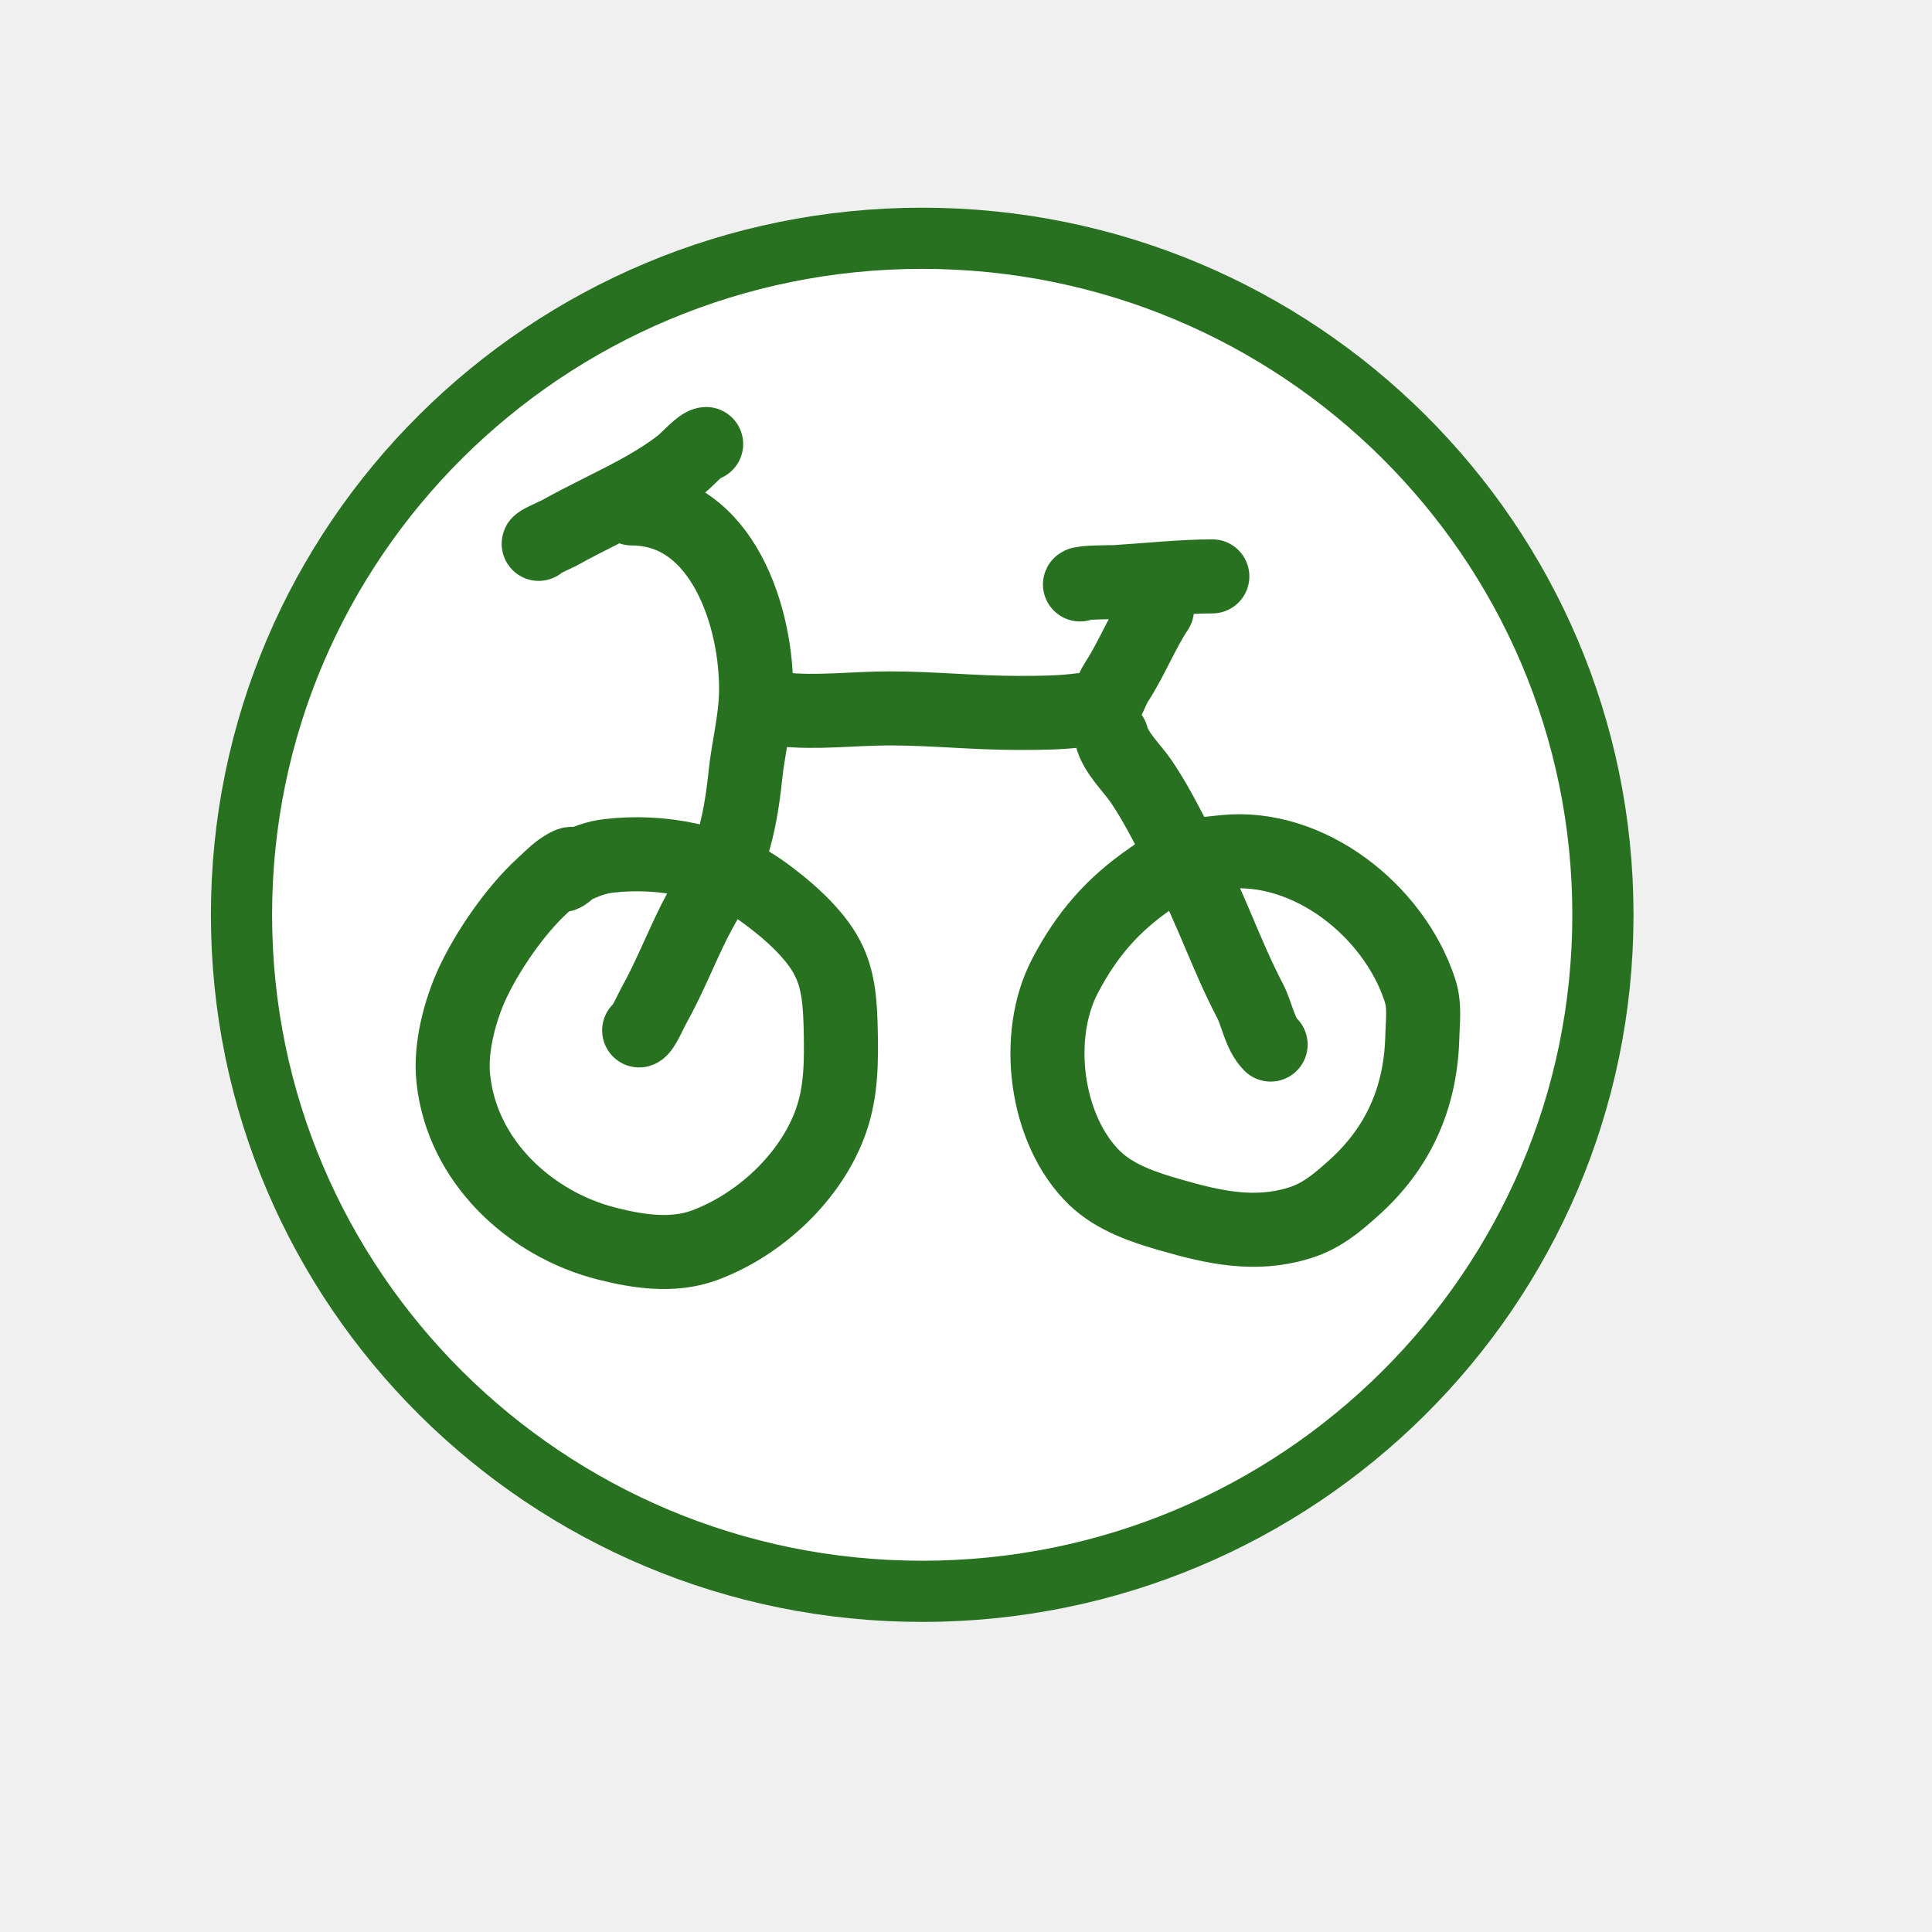
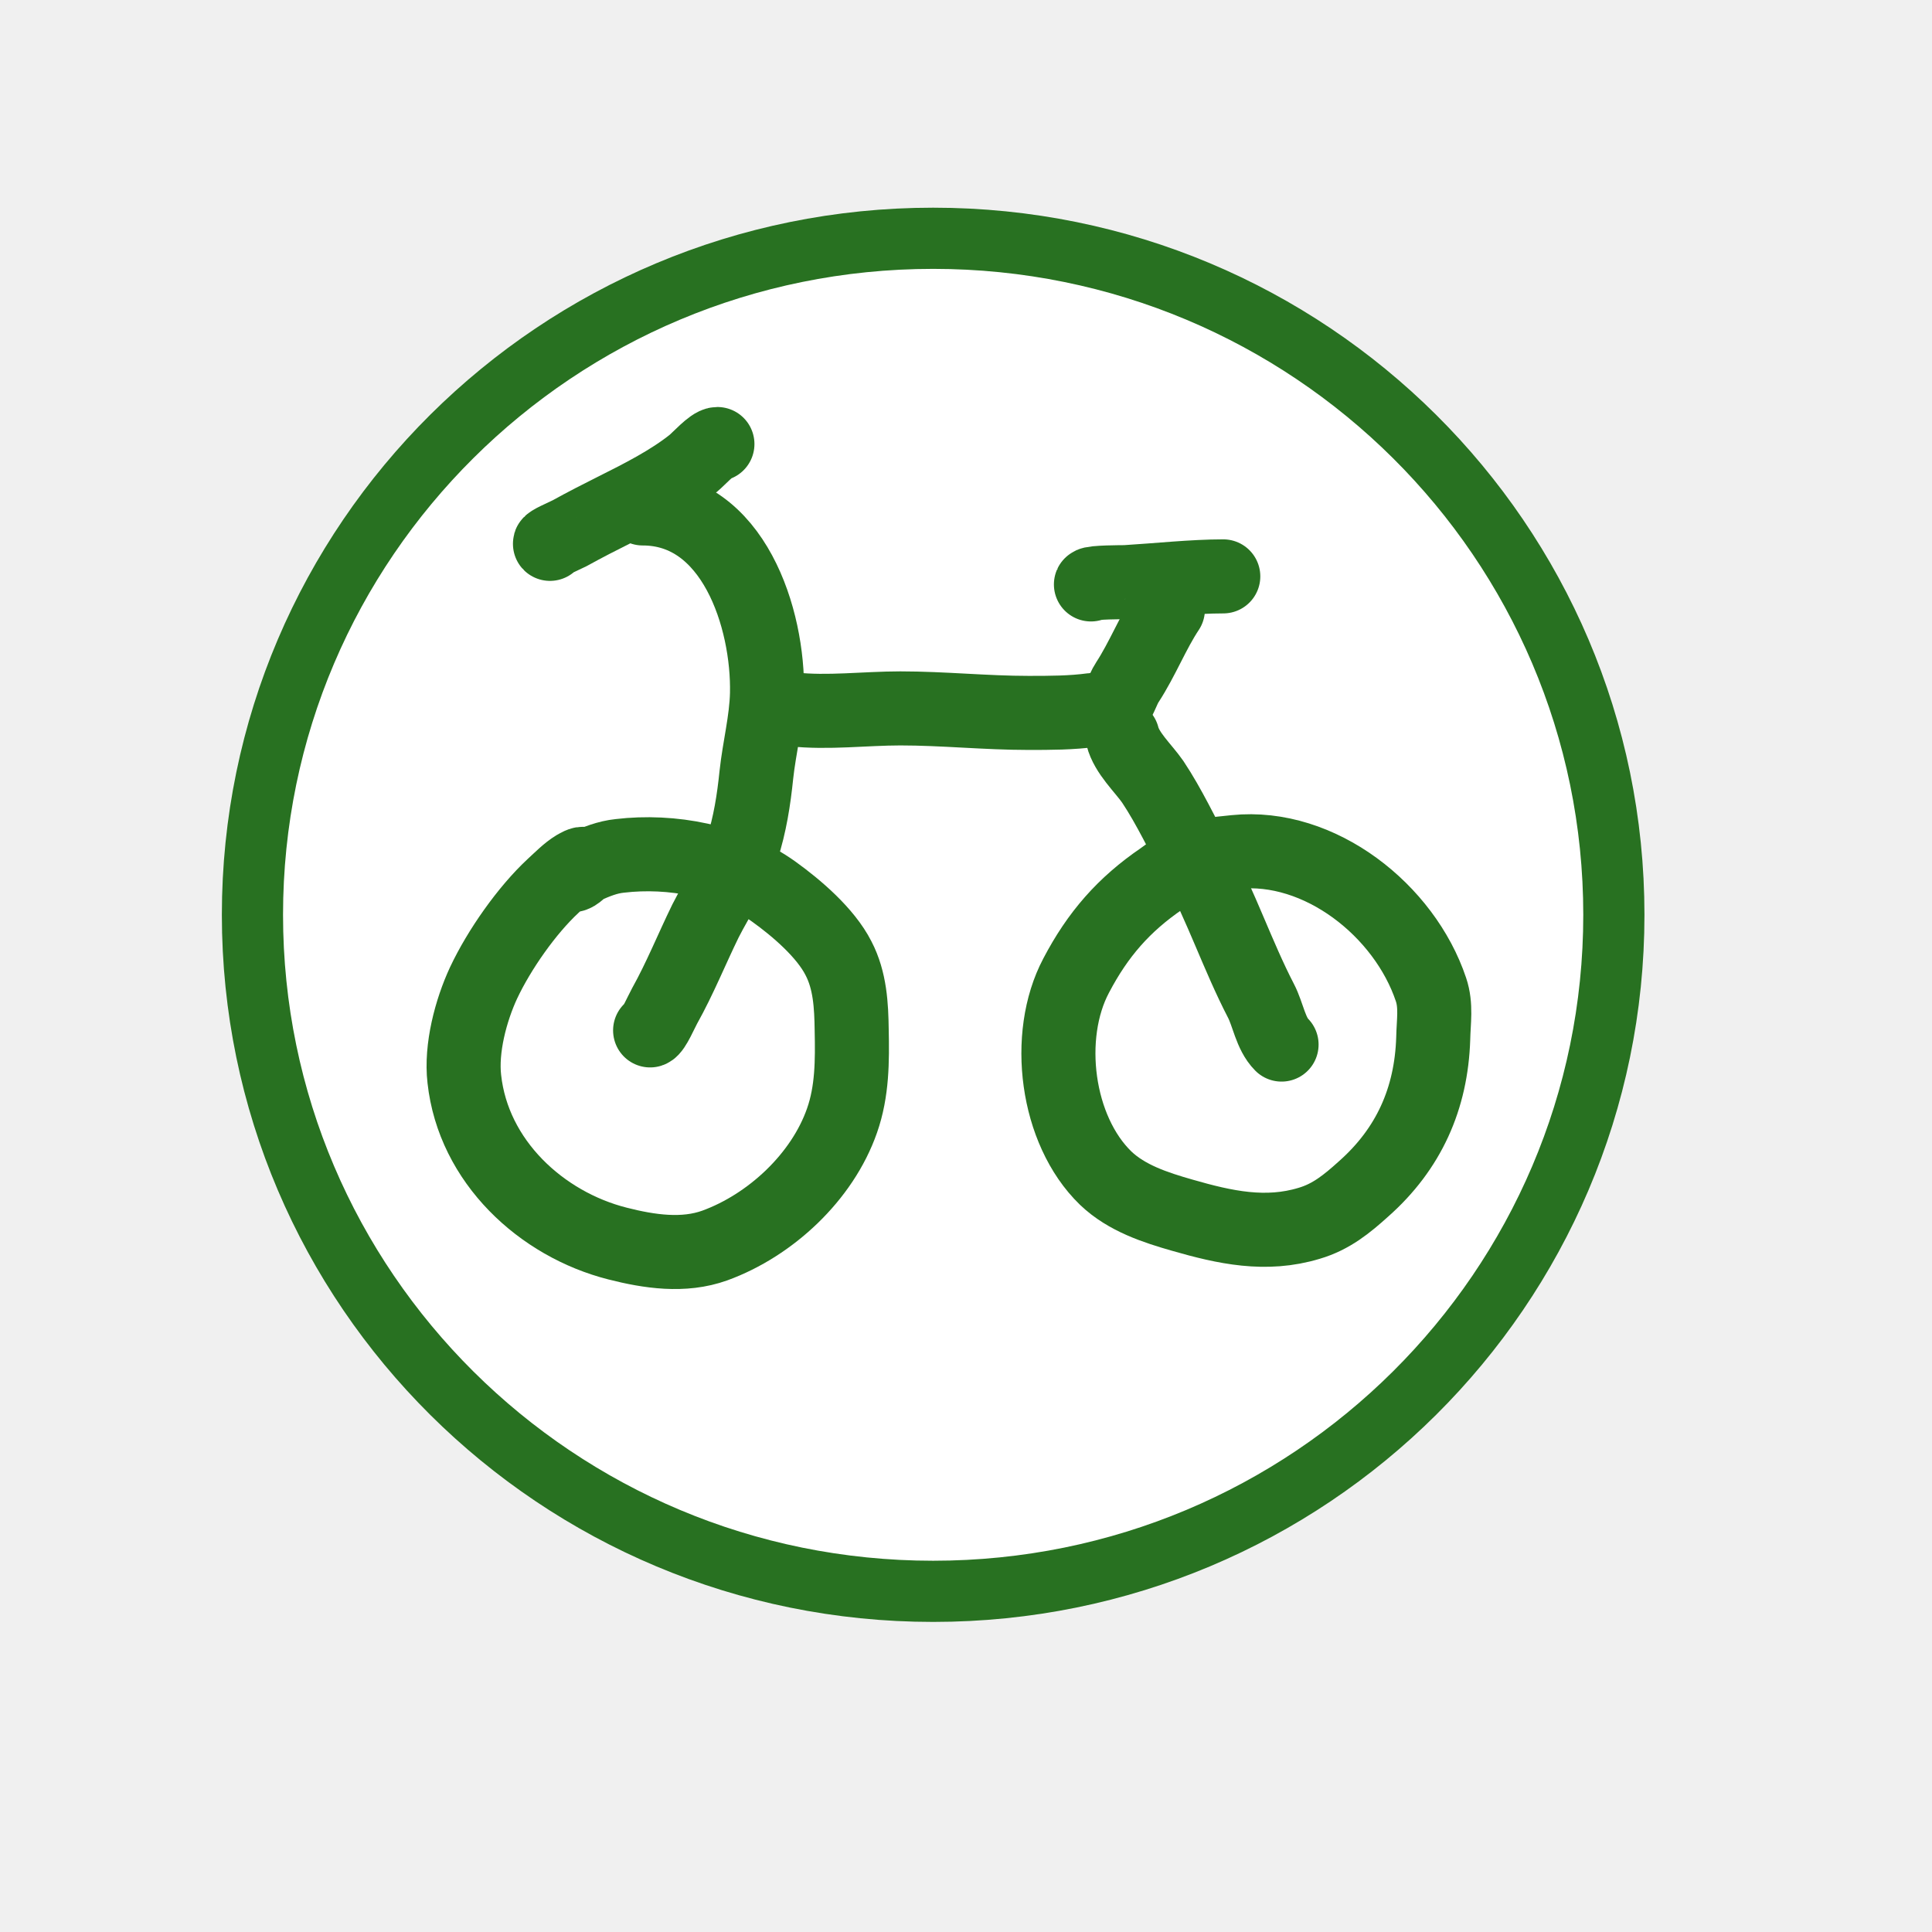
<svg xmlns="http://www.w3.org/2000/svg" width="100%" height="100%" viewBox="0 0 6 6" version="1.1" xml:space="preserve" style="fill-rule:evenodd;clip-rule:evenodd;stroke-linecap:round;stroke-linejoin:round;stroke-miterlimit:1.5;">
-   <rect id="_1-normal" x="0.104" y="0.099" width="5.381" height="5.435" style="fill:none;" />
+   <rect id="_1-normal" x="0.138" y="0.099" width="5.381" height="5.435" style="fill:none;" />
  <g id="_1-normal1">
-     <ellipse cx="2.864" cy="2.841" rx="2.114" ry="2.101" style="fill:#fff;stroke:#287121;stroke-width:0.19px;" />
-     <path d="M1.778,2.684c-0.003,-0.005 -0.021,0.006 -0.024,0.008c-0.026,0.015 -0.048,0.039 -0.07,0.059c-0.083,0.076 -0.168,0.199 -0.216,0.301c-0.04,0.086 -0.071,0.204 -0.06,0.299c0.027,0.256 0.239,0.451 0.476,0.511c0.098,0.025 0.205,0.041 0.302,0.006c0.172,-0.063 0.334,-0.213 0.395,-0.388c0.032,-0.091 0.032,-0.186 0.03,-0.281c-0.002,-0.076 -0.005,-0.154 -0.041,-0.223c-0.04,-0.079 -0.13,-0.156 -0.201,-0.207c-0.134,-0.096 -0.318,-0.13 -0.478,-0.111c-0.039,0.004 -0.073,0.018 -0.109,0.034c-0.012,0.005 -0.026,0.026 -0.039,0.026" style="fill:none;stroke:#287121;stroke-width:0.23px;" />
-     <path d="M1.985,3.2c0.012,-0.004 0.035,-0.058 0.045,-0.076c0.048,-0.086 0.083,-0.176 0.127,-0.264c0.038,-0.075 0.087,-0.145 0.114,-0.225c0.024,-0.074 0.036,-0.151 0.044,-0.229c0.009,-0.084 0.031,-0.167 0.033,-0.252c0.005,-0.233 -0.104,-0.575 -0.386,-0.575" style="fill:none;stroke:#287121;stroke-width:0.23px;" />
-     <path d="M1.673,1.689c-0.003,-0.004 0.042,-0.023 0.062,-0.033c0.047,-0.026 0.094,-0.05 0.142,-0.074c0.08,-0.04 0.171,-0.086 0.242,-0.143c0.016,-0.013 0.058,-0.06 0.074,-0.06" style="fill:none;stroke:#287121;stroke-width:0.23px;" />
-     <path d="M2.428,2.203c0.108,0.012 0.224,-0.003 0.334,-0.003c0.133,-0 0.265,0.014 0.398,0.014c0.067,-0 0.132,0 0.199,-0.009c0.014,-0.002 0.047,0.005 0.059,-0.003c0.024,-0.018 0.033,-0.059 0.049,-0.083c0.047,-0.072 0.08,-0.157 0.126,-0.226" style="fill:none;stroke:#287121;stroke-width:0.23px;" />
-     <path d="M3.354,1.815c0.003,-0.007 0.1,-0.007 0.107,-0.007c0.098,-0.006 0.209,-0.018 0.304,-0.018" style="fill:none;stroke:#287121;stroke-width:0.23px;" />
-     <path d="M3.452,2.287c0.013,0.052 0.064,0.098 0.093,0.141c0.053,0.078 0.094,0.167 0.139,0.249c0.075,0.139 0.125,0.292 0.198,0.431c0.022,0.042 0.03,0.102 0.064,0.136" style="fill:none;stroke:#287121;stroke-width:0.23px;" />
-     <path d="M3.68,2.665c-0.003,-0.004 -0.023,0.007 -0.026,0.009c-0.027,0.016 -0.053,0.035 -0.08,0.054c-0.118,0.081 -0.199,0.174 -0.266,0.302c-0.099,0.187 -0.062,0.48 0.092,0.629c0.065,0.062 0.154,0.091 0.238,0.115c0.132,0.038 0.259,0.066 0.394,0.025c0.068,-0.02 0.117,-0.06 0.169,-0.107c0.14,-0.124 0.21,-0.28 0.216,-0.467c0.001,-0.052 0.009,-0.102 -0.008,-0.152c-0.081,-0.245 -0.344,-0.454 -0.607,-0.427c-0.06,0.006 -0.12,0.011 -0.175,0.041" style="fill:none;stroke:#287121;stroke-width:0.23px;" />
+     <ellipse cx="2.898" cy="2.841" rx="2.114" ry="2.101" style="fill:#fff;stroke:#287121;stroke-width:0.19px;" />
+     <path d="M1.813,2.684c-0.004,-0.005 -0.021,0.006 -0.025,0.008c-0.025,0.015 -0.048,0.039 -0.07,0.059c-0.082,0.076 -0.168,0.199 -0.216,0.301c-0.04,0.086 -0.071,0.204 -0.06,0.299c0.028,0.256 0.239,0.451 0.476,0.511c0.098,0.025 0.205,0.041 0.302,0.006c0.173,-0.063 0.334,-0.213 0.395,-0.388c0.032,-0.091 0.032,-0.186 0.03,-0.281c-0.001,-0.076 -0.005,-0.154 -0.041,-0.223c-0.04,-0.079 -0.13,-0.156 -0.201,-0.207c-0.134,-0.096 -0.318,-0.13 -0.478,-0.111c-0.039,0.004 -0.073,0.018 -0.109,0.034c-0.011,0.005 -0.026,0.026 -0.039,0.026" style="fill:none;stroke:#287121;stroke-width:0.23px;" />
+     <path d="M2.019,3.2c0.012,-0.004 0.035,-0.058 0.045,-0.076c0.048,-0.086 0.084,-0.176 0.127,-0.264c0.038,-0.075 0.087,-0.145 0.114,-0.225c0.024,-0.074 0.036,-0.151 0.044,-0.229c0.009,-0.084 0.031,-0.167 0.033,-0.252c0.005,-0.233 -0.104,-0.575 -0.386,-0.575" style="fill:none;stroke:#287121;stroke-width:0.23px;" />
+     <path d="M1.708,1.689c-0.004,-0.004 0.041,-0.023 0.061,-0.033c0.047,-0.026 0.094,-0.05 0.142,-0.074c0.08,-0.04 0.171,-0.086 0.242,-0.143c0.016,-0.013 0.058,-0.06 0.075,-0.06" style="fill:none;stroke:#287121;stroke-width:0.23px;" />
+     <path d="M2.462,2.203c0.108,0.012 0.225,-0.003 0.334,-0.003c0.133,-0 0.265,0.014 0.398,0.014c0.067,-0 0.133,0 0.199,-0.009c0.014,-0.002 0.047,0.005 0.059,-0.003c0.024,-0.018 0.033,-0.059 0.049,-0.083c0.047,-0.072 0.08,-0.157 0.126,-0.226" style="fill:none;stroke:#287121;stroke-width:0.23px;" />
+     <path d="M3.388,1.815c0.003,-0.007 0.101,-0.007 0.107,-0.007c0.099,-0.006 0.21,-0.018 0.304,-0.018" style="fill:none;stroke:#287121;stroke-width:0.23px;" />
+     <path d="M3.486,2.287c0.013,0.052 0.064,0.098 0.094,0.141c0.052,0.078 0.093,0.167 0.138,0.249c0.075,0.139 0.126,0.292 0.198,0.431c0.022,0.042 0.03,0.102 0.064,0.136" style="fill:none;stroke:#287121;stroke-width:0.23px;" />
+     <path d="M3.714,2.665c-0.003,-0.004 -0.023,0.007 -0.025,0.009c-0.028,0.016 -0.054,0.035 -0.08,0.054c-0.119,0.081 -0.2,0.174 -0.267,0.302c-0.099,0.187 -0.062,0.48 0.092,0.629c0.065,0.062 0.154,0.091 0.238,0.115c0.132,0.038 0.259,0.066 0.394,0.025c0.068,-0.02 0.117,-0.06 0.169,-0.107c0.14,-0.124 0.21,-0.28 0.216,-0.467c0.001,-0.052 0.01,-0.102 -0.007,-0.152c-0.082,-0.245 -0.345,-0.454 -0.608,-0.427c-0.06,0.006 -0.12,0.011 -0.175,0.041" style="fill:none;stroke:#287121;stroke-width:0.23px;" />
  </g>
</svg>
